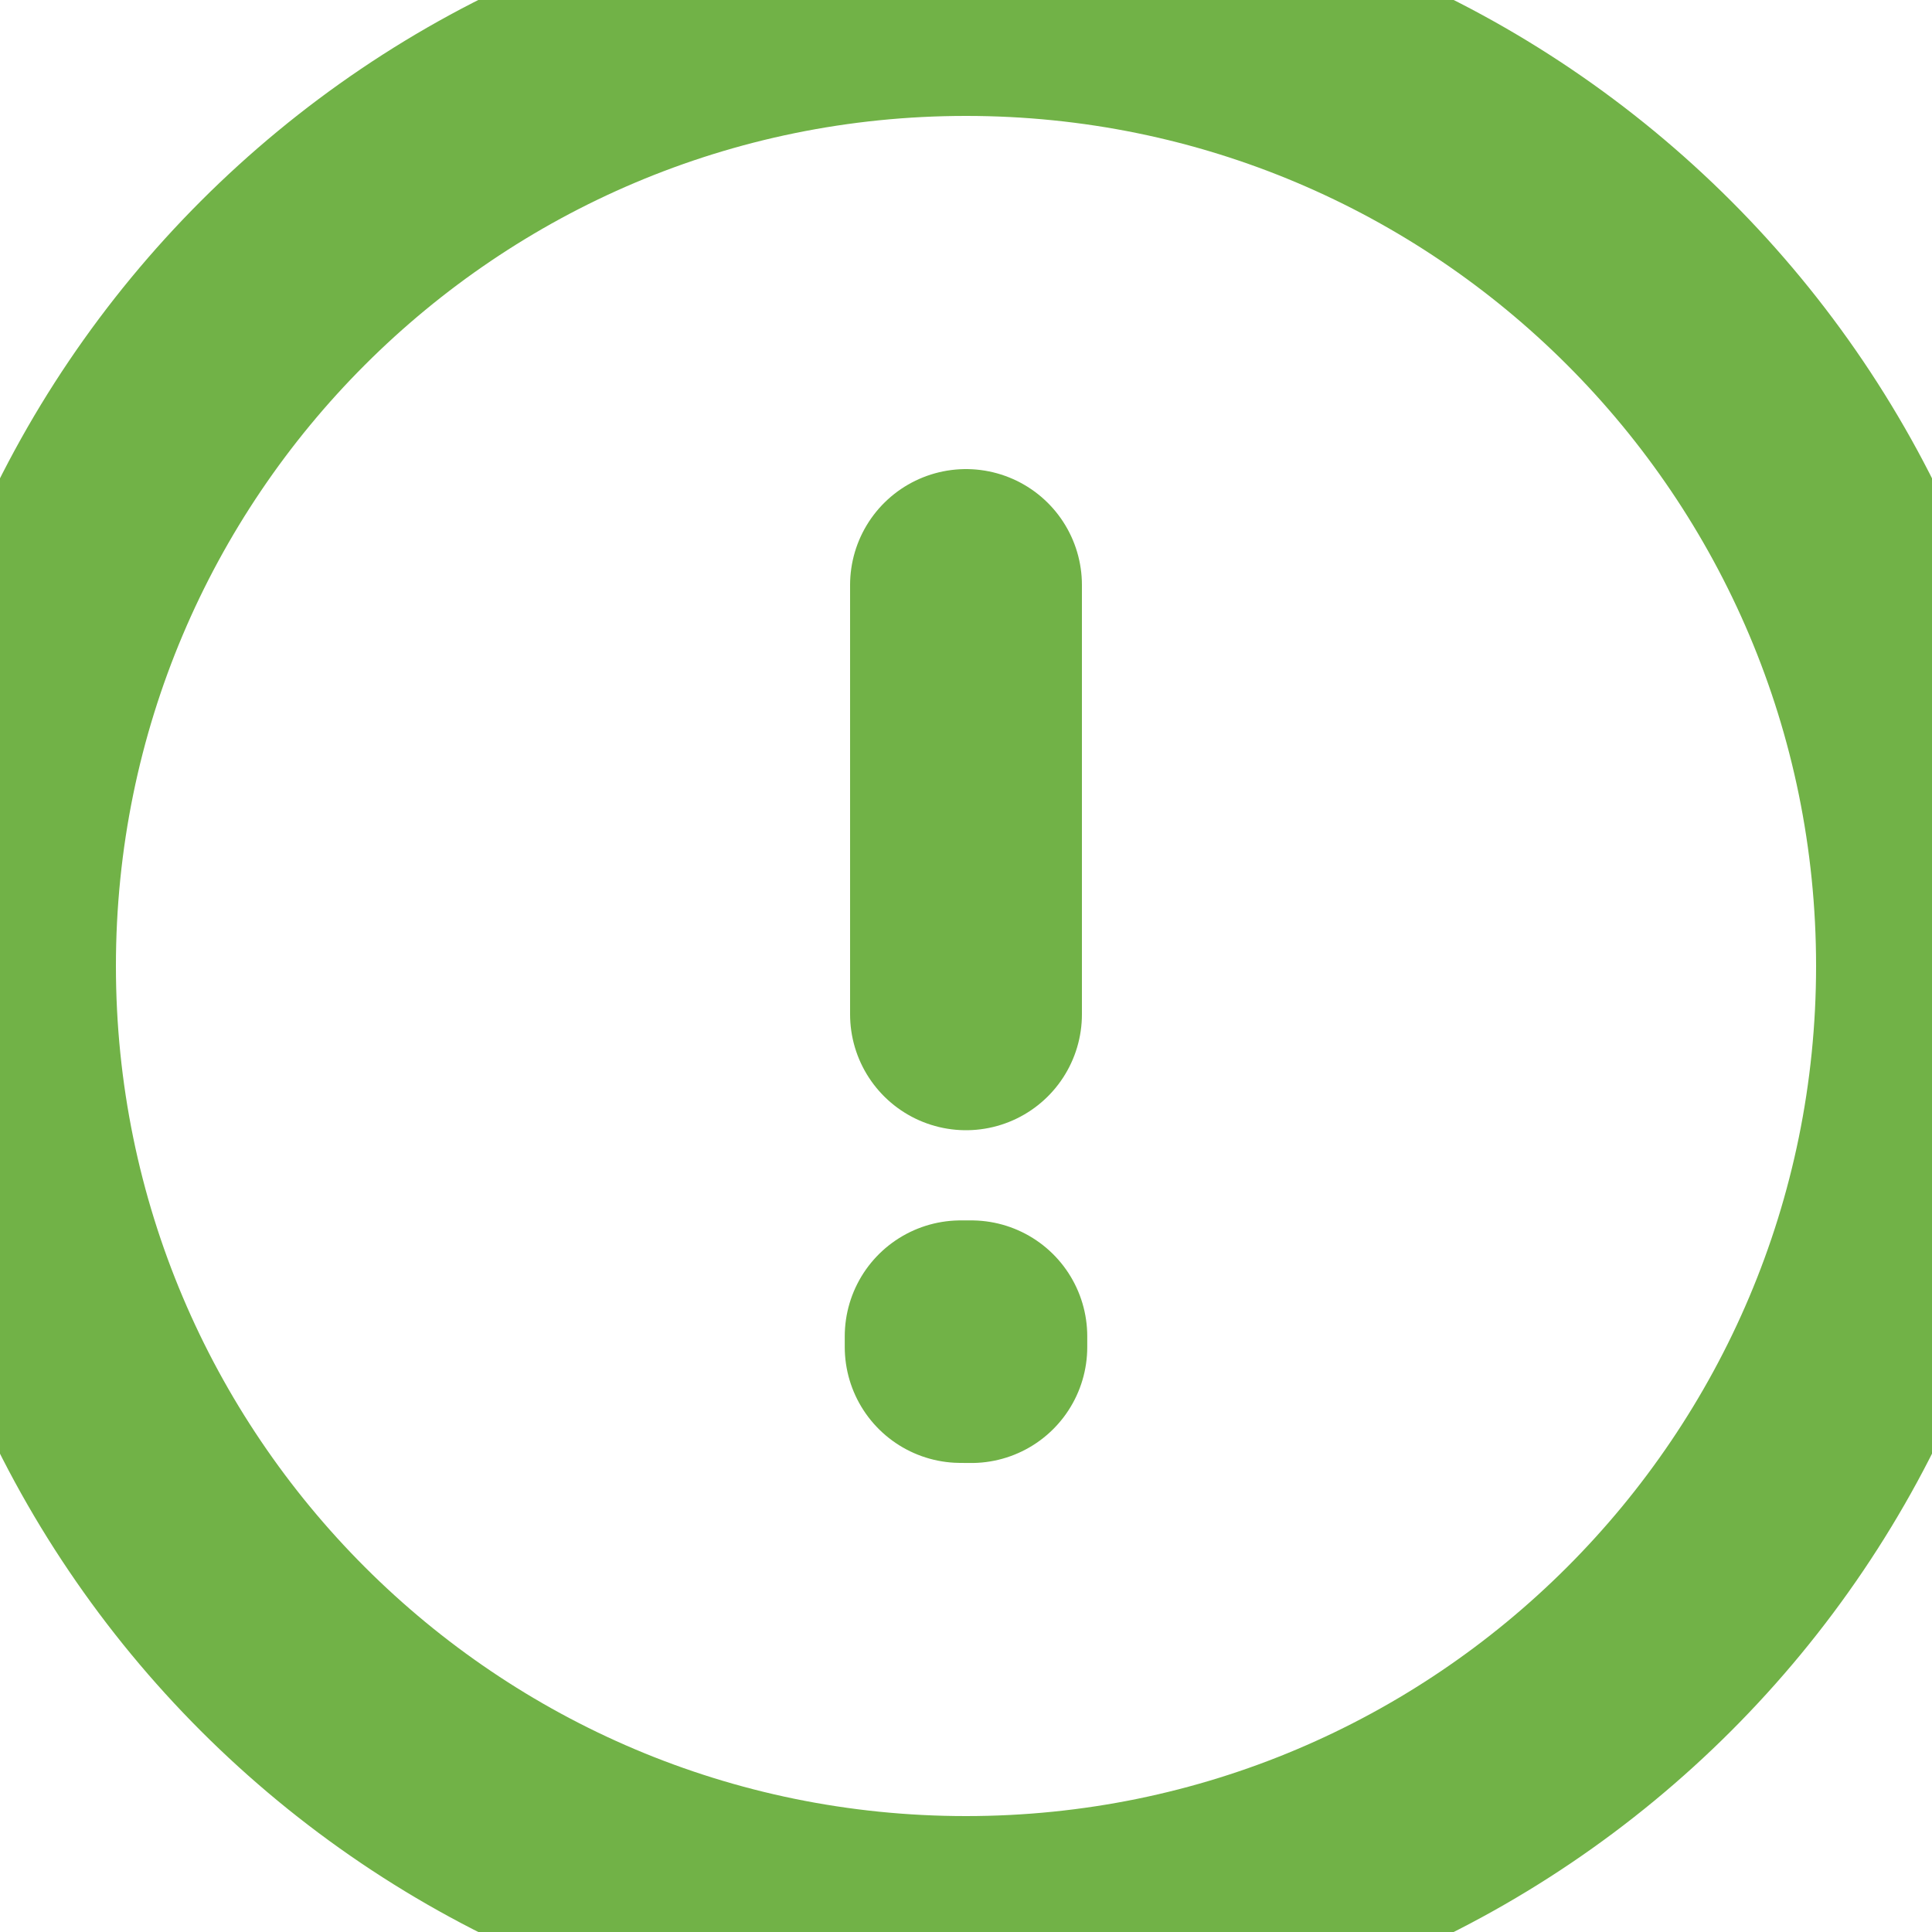
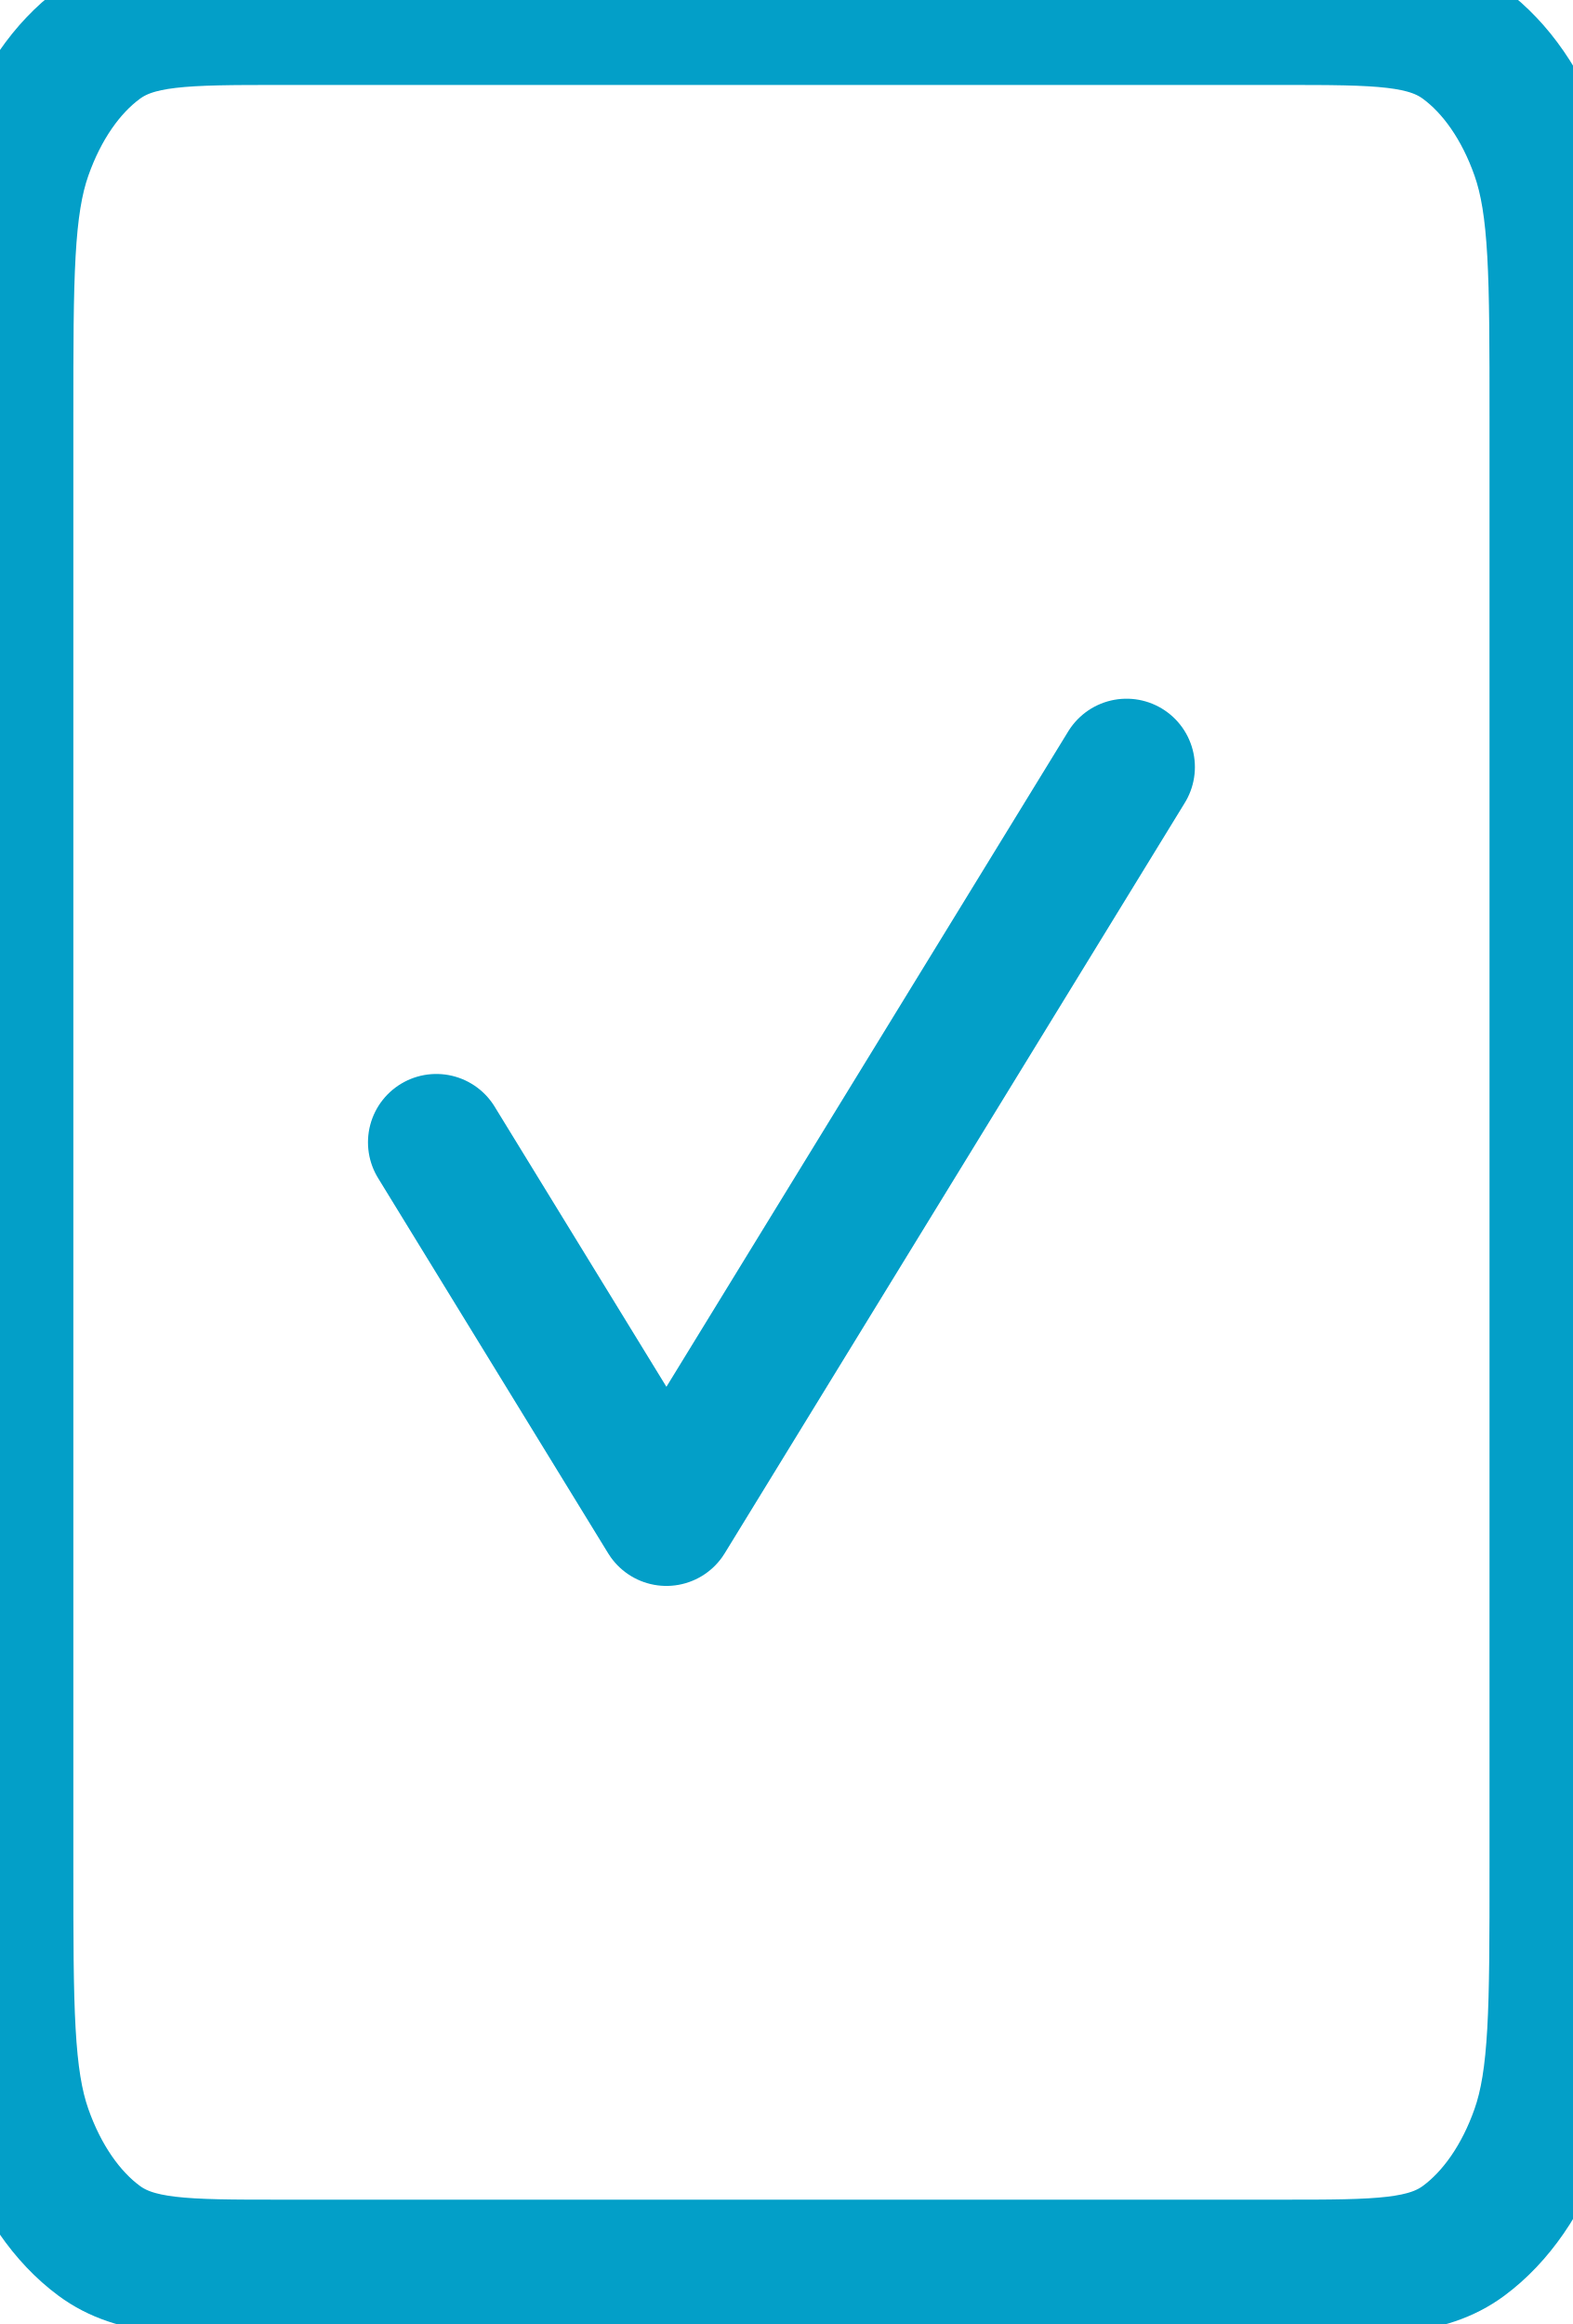
- <svg xmlns="http://www.w3.org/2000/svg" width="25" height="25" viewBox="0 0 25 25" fill="none">
-   <path d="M12.5 7.57V13.125M12.5 25C5.596 25 0 19.404 0 12.5C0 5.596 5.596 0 12.5 0C19.404 0 25 5.596 25 12.5C25 19.404 19.404 25 12.5 25ZM12.569 17.292V17.431L12.431 17.43V17.292H12.569Z" stroke="#71B247" stroke-width="3" stroke-linecap="round" stroke-linejoin="round" />
+ <svg xmlns="http://www.w3.org/2000/svg" width="23" height="34" viewBox="0 0 23 34" fill="none">
+   <path d="M16.48 11.222L9.749 22.202L6.383 16.712M0.073 27.326V6.099C0.073 4.049 0.073 3.023 0.348 2.241C0.59 1.552 0.976 0.992 1.451 0.642C1.991 0.243 2.698 0.243 4.112 0.243H18.752C20.165 0.243 20.871 0.243 21.411 0.642C21.886 0.992 22.273 1.552 22.515 2.241C22.79 3.023 22.79 4.047 22.79 6.093V27.332C22.79 29.378 22.79 30.401 22.515 31.183C22.273 31.872 21.886 32.432 21.411 32.783C20.872 33.181 20.166 33.181 18.755 33.181H4.108C2.697 33.181 1.99 33.181 1.451 32.783C0.976 32.432 0.59 31.872 0.348 31.183C0.073 30.4 0.073 29.376 0.073 27.326Z" stroke="#039FC8" stroke-width="2" stroke-linecap="round" stroke-linejoin="round" />
</svg>
